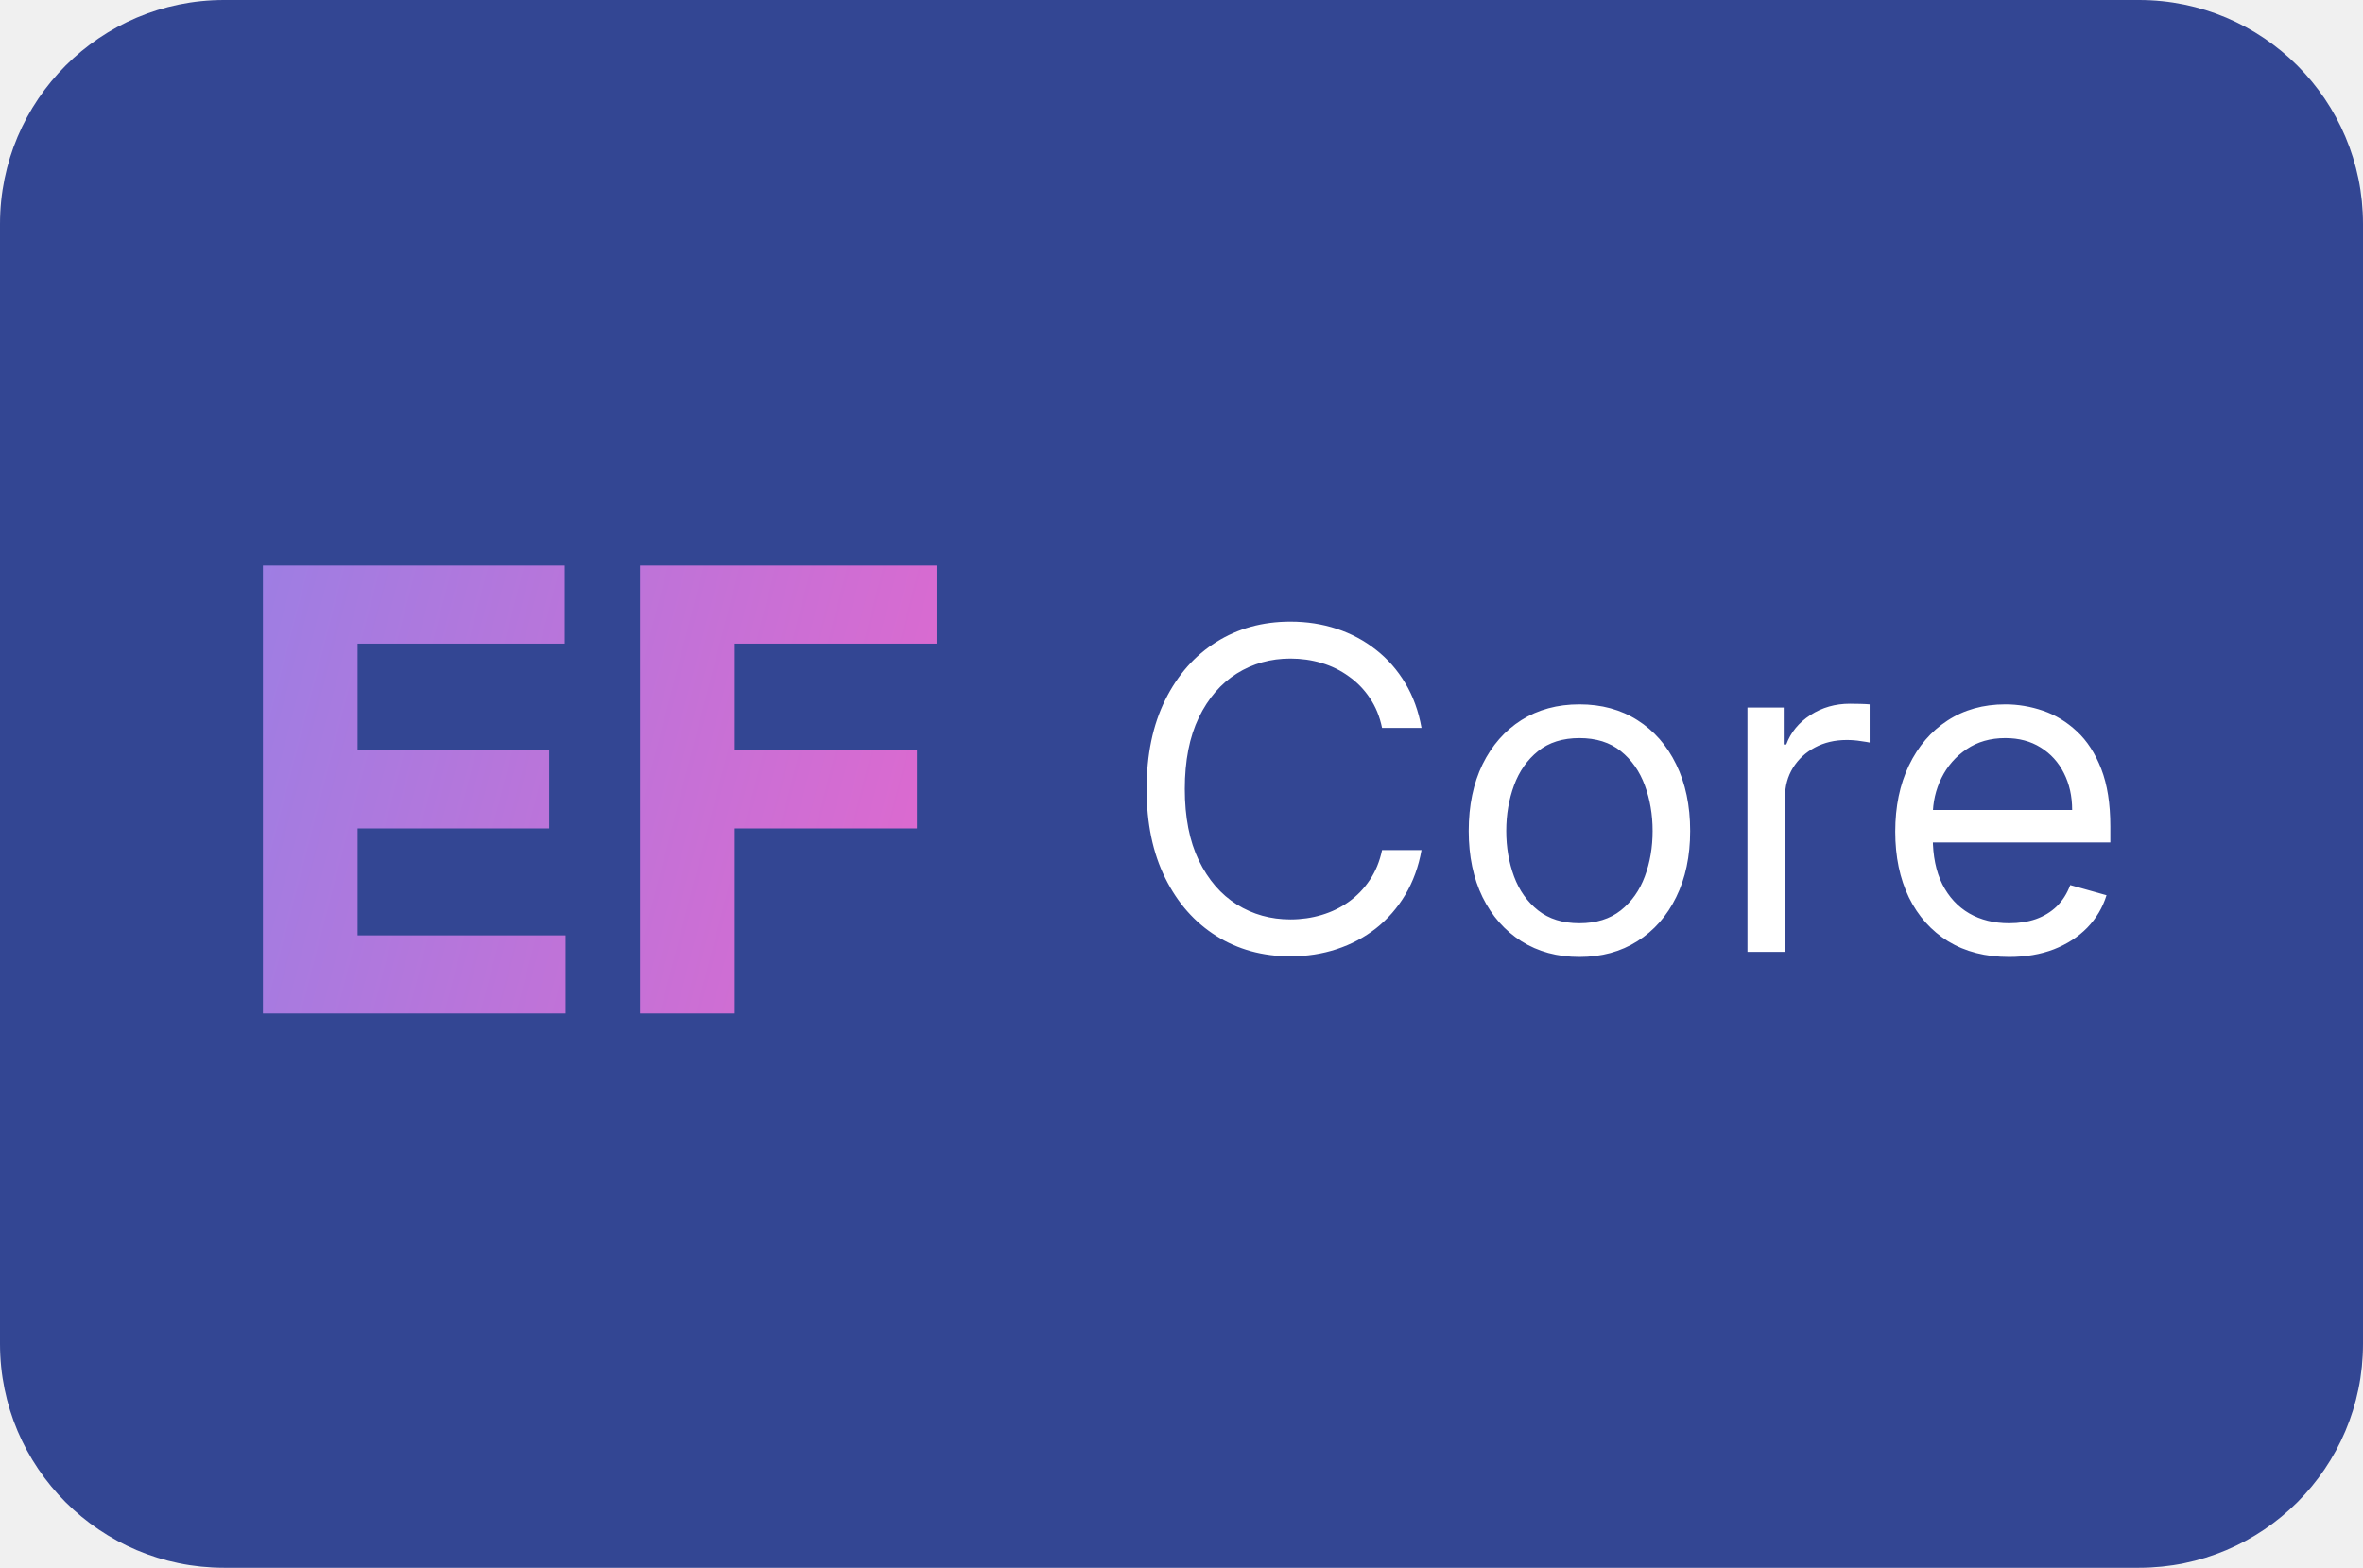
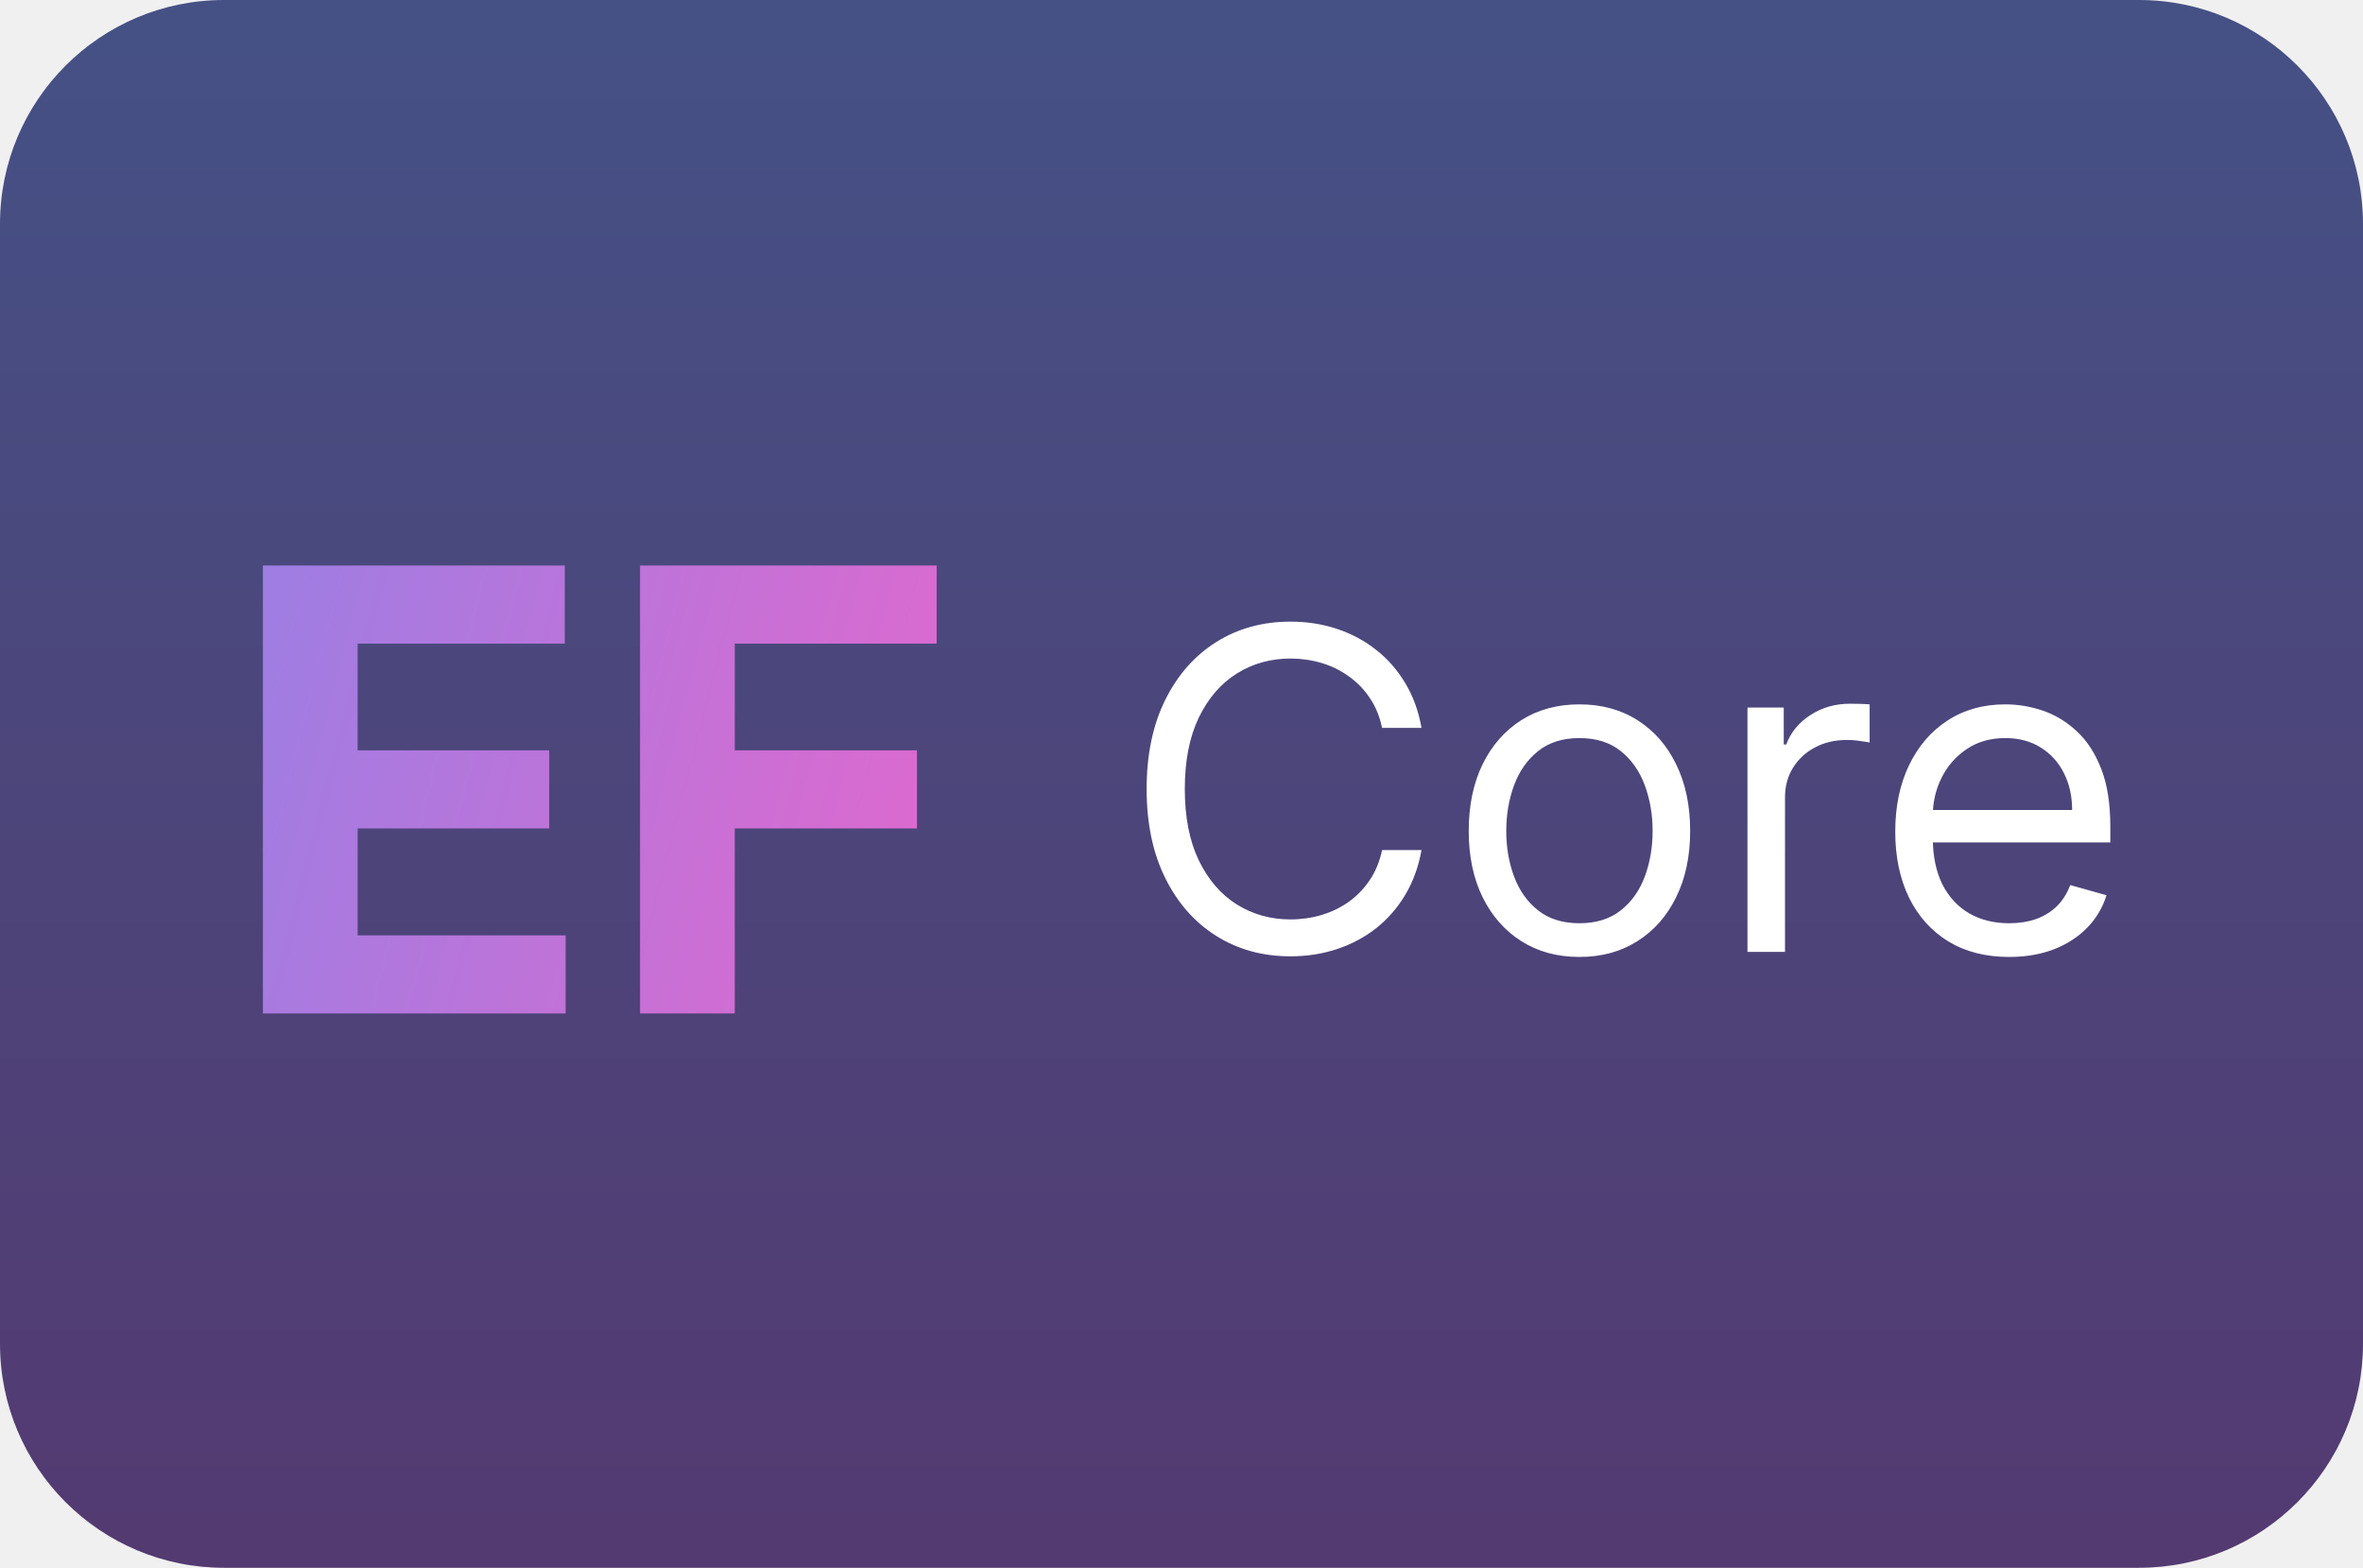
<svg xmlns="http://www.w3.org/2000/svg" width="211" height="140" viewBox="0 0 211 140" fill="none">
-   <rect width="211" height="140" rx="20" fill="#334693" />
-   <path d="M23.477 90.5V50.5H50.43V57.473H31.934V67.004H49.043V73.977H31.934V83.527H50.508V90.5H23.477ZM57.153 90.5V50.5H83.638V57.473H65.61V67.004H81.88V73.977H65.61V90.5H57.153Z" fill="url(#paint0_linear_76_45)" />
+   <rect width="211" height="140" rx="20" fill="url(#paint0_linear_76_45)" />
+   <path d="M23.477 90.5V50.5H50.43V57.473H31.934V67.004H49.043V73.977H31.934V83.527H50.508V90.5H23.477ZM57.153 90.5V50.5H83.638V57.473H65.61V67.004H81.88V73.977H65.61V90.5H57.153Z" fill="url(#paint1_linear_76_45)" />
  <path d="M126.932 65H123.409C123.201 63.987 122.836 63.097 122.315 62.33C121.804 61.562 121.179 60.919 120.44 60.398C119.711 59.867 118.902 59.47 118.011 59.205C117.121 58.939 116.193 58.807 115.227 58.807C113.466 58.807 111.87 59.252 110.44 60.142C109.02 61.032 107.888 62.344 107.045 64.077C106.212 65.81 105.795 67.936 105.795 70.454C105.795 72.974 106.212 75.099 107.045 76.832C107.888 78.565 109.02 79.877 110.44 80.767C111.87 81.657 113.466 82.102 115.227 82.102C116.193 82.102 117.121 81.97 118.011 81.704C118.902 81.439 119.711 81.046 120.44 80.526C121.179 79.995 121.804 79.347 122.315 78.579C122.836 77.803 123.201 76.913 123.409 75.909H126.932C126.667 77.396 126.184 78.726 125.483 79.901C124.782 81.075 123.911 82.074 122.869 82.898C121.828 83.712 120.658 84.332 119.361 84.758C118.073 85.185 116.695 85.398 115.227 85.398C112.746 85.398 110.54 84.792 108.608 83.579C106.676 82.367 105.156 80.644 104.048 78.409C102.94 76.174 102.386 73.523 102.386 70.454C102.386 67.386 102.94 64.735 104.048 62.5C105.156 60.265 106.676 58.542 108.608 57.33C110.54 56.117 112.746 55.511 115.227 55.511C116.695 55.511 118.073 55.724 119.361 56.151C120.658 56.577 121.828 57.202 122.869 58.026C123.911 58.84 124.782 59.834 125.483 61.008C126.184 62.173 126.667 63.504 126.932 65ZM141.033 85.454C139.064 85.454 137.335 84.986 135.849 84.048C134.371 83.111 133.216 81.799 132.383 80.114C131.559 78.428 131.147 76.458 131.147 74.204C131.147 71.932 131.559 69.948 132.383 68.253C133.216 66.558 134.371 65.242 135.849 64.304C137.335 63.367 139.064 62.898 141.033 62.898C143.003 62.898 144.727 63.367 146.204 64.304C147.691 65.242 148.846 66.558 149.67 68.253C150.503 69.948 150.92 71.932 150.92 74.204C150.92 76.458 150.503 78.428 149.67 80.114C148.846 81.799 147.691 83.111 146.204 84.048C144.727 84.986 143.003 85.454 141.033 85.454ZM141.033 82.443C142.53 82.443 143.761 82.06 144.727 81.293C145.692 80.526 146.407 79.517 146.871 78.267C147.335 77.017 147.567 75.663 147.567 74.204C147.567 72.746 147.335 71.387 146.871 70.128C146.407 68.868 145.692 67.85 144.727 67.074C143.761 66.297 142.53 65.909 141.033 65.909C139.537 65.909 138.306 66.297 137.34 67.074C136.374 67.85 135.659 68.868 135.195 70.128C134.731 71.387 134.499 72.746 134.499 74.204C134.499 75.663 134.731 77.017 135.195 78.267C135.659 79.517 136.374 80.526 137.34 81.293C138.306 82.06 139.537 82.443 141.033 82.443ZM156.037 85V63.182H159.276V66.477H159.503C159.901 65.398 160.62 64.522 161.662 63.849C162.704 63.177 163.878 62.841 165.185 62.841C165.431 62.841 165.739 62.846 166.108 62.855C166.477 62.865 166.757 62.879 166.946 62.898V66.307C166.832 66.278 166.572 66.236 166.165 66.179C165.767 66.113 165.346 66.079 164.901 66.079C163.84 66.079 162.893 66.302 162.06 66.747C161.236 67.183 160.582 67.789 160.099 68.565C159.626 69.332 159.389 70.208 159.389 71.193V85H156.037ZM179.403 85.454C177.301 85.454 175.488 84.99 173.963 84.062C172.448 83.125 171.278 81.818 170.455 80.142C169.64 78.456 169.233 76.496 169.233 74.261C169.233 72.026 169.64 70.057 170.455 68.352C171.278 66.638 172.424 65.303 173.892 64.347C175.369 63.381 177.093 62.898 179.062 62.898C180.199 62.898 181.321 63.087 182.429 63.466C183.537 63.845 184.545 64.46 185.455 65.312C186.364 66.155 187.088 67.273 187.628 68.665C188.168 70.057 188.438 71.771 188.438 73.807V75.227H171.619V72.329H185.028C185.028 71.099 184.782 70 184.29 69.034C183.807 68.068 183.116 67.306 182.216 66.747C181.326 66.188 180.275 65.909 179.062 65.909C177.727 65.909 176.572 66.24 175.597 66.903C174.631 67.557 173.887 68.409 173.366 69.46C172.846 70.511 172.585 71.638 172.585 72.841V74.773C172.585 76.421 172.869 77.817 173.438 78.963C174.015 80.099 174.815 80.966 175.838 81.562C176.861 82.15 178.049 82.443 179.403 82.443C180.284 82.443 181.08 82.32 181.79 82.074C182.509 81.818 183.13 81.439 183.651 80.938C184.171 80.426 184.574 79.792 184.858 79.034L188.097 79.943C187.756 81.042 187.183 82.008 186.378 82.841C185.573 83.665 184.579 84.309 183.395 84.773C182.211 85.227 180.881 85.454 179.403 85.454Z" fill="white" />
  <defs>
-     <linearGradient id="paint0_linear_76_45" x1="86" y1="103.5" x2="7.885" y2="83.264" gradientUnits="userSpaceOnUse">
+     <linearGradient id="paint0_linear_76_45" x1="105.5" y1="0" x2="105.5" y2="140" gradientUnits="userSpaceOnUse">
+       <stop stop-color="#455185" />
+       <stop offset="1" stop-color="#533A71" />
+     </linearGradient>
+     <linearGradient id="paint1_linear_76_45" x1="86" y1="103.5" x2="7.885" y2="83.264" gradientUnits="userSpaceOnUse">
      <stop stop-color="#E666CC" />
      <stop offset="1" stop-color="#9780E5" />
    </linearGradient>
  </defs>
</svg>
